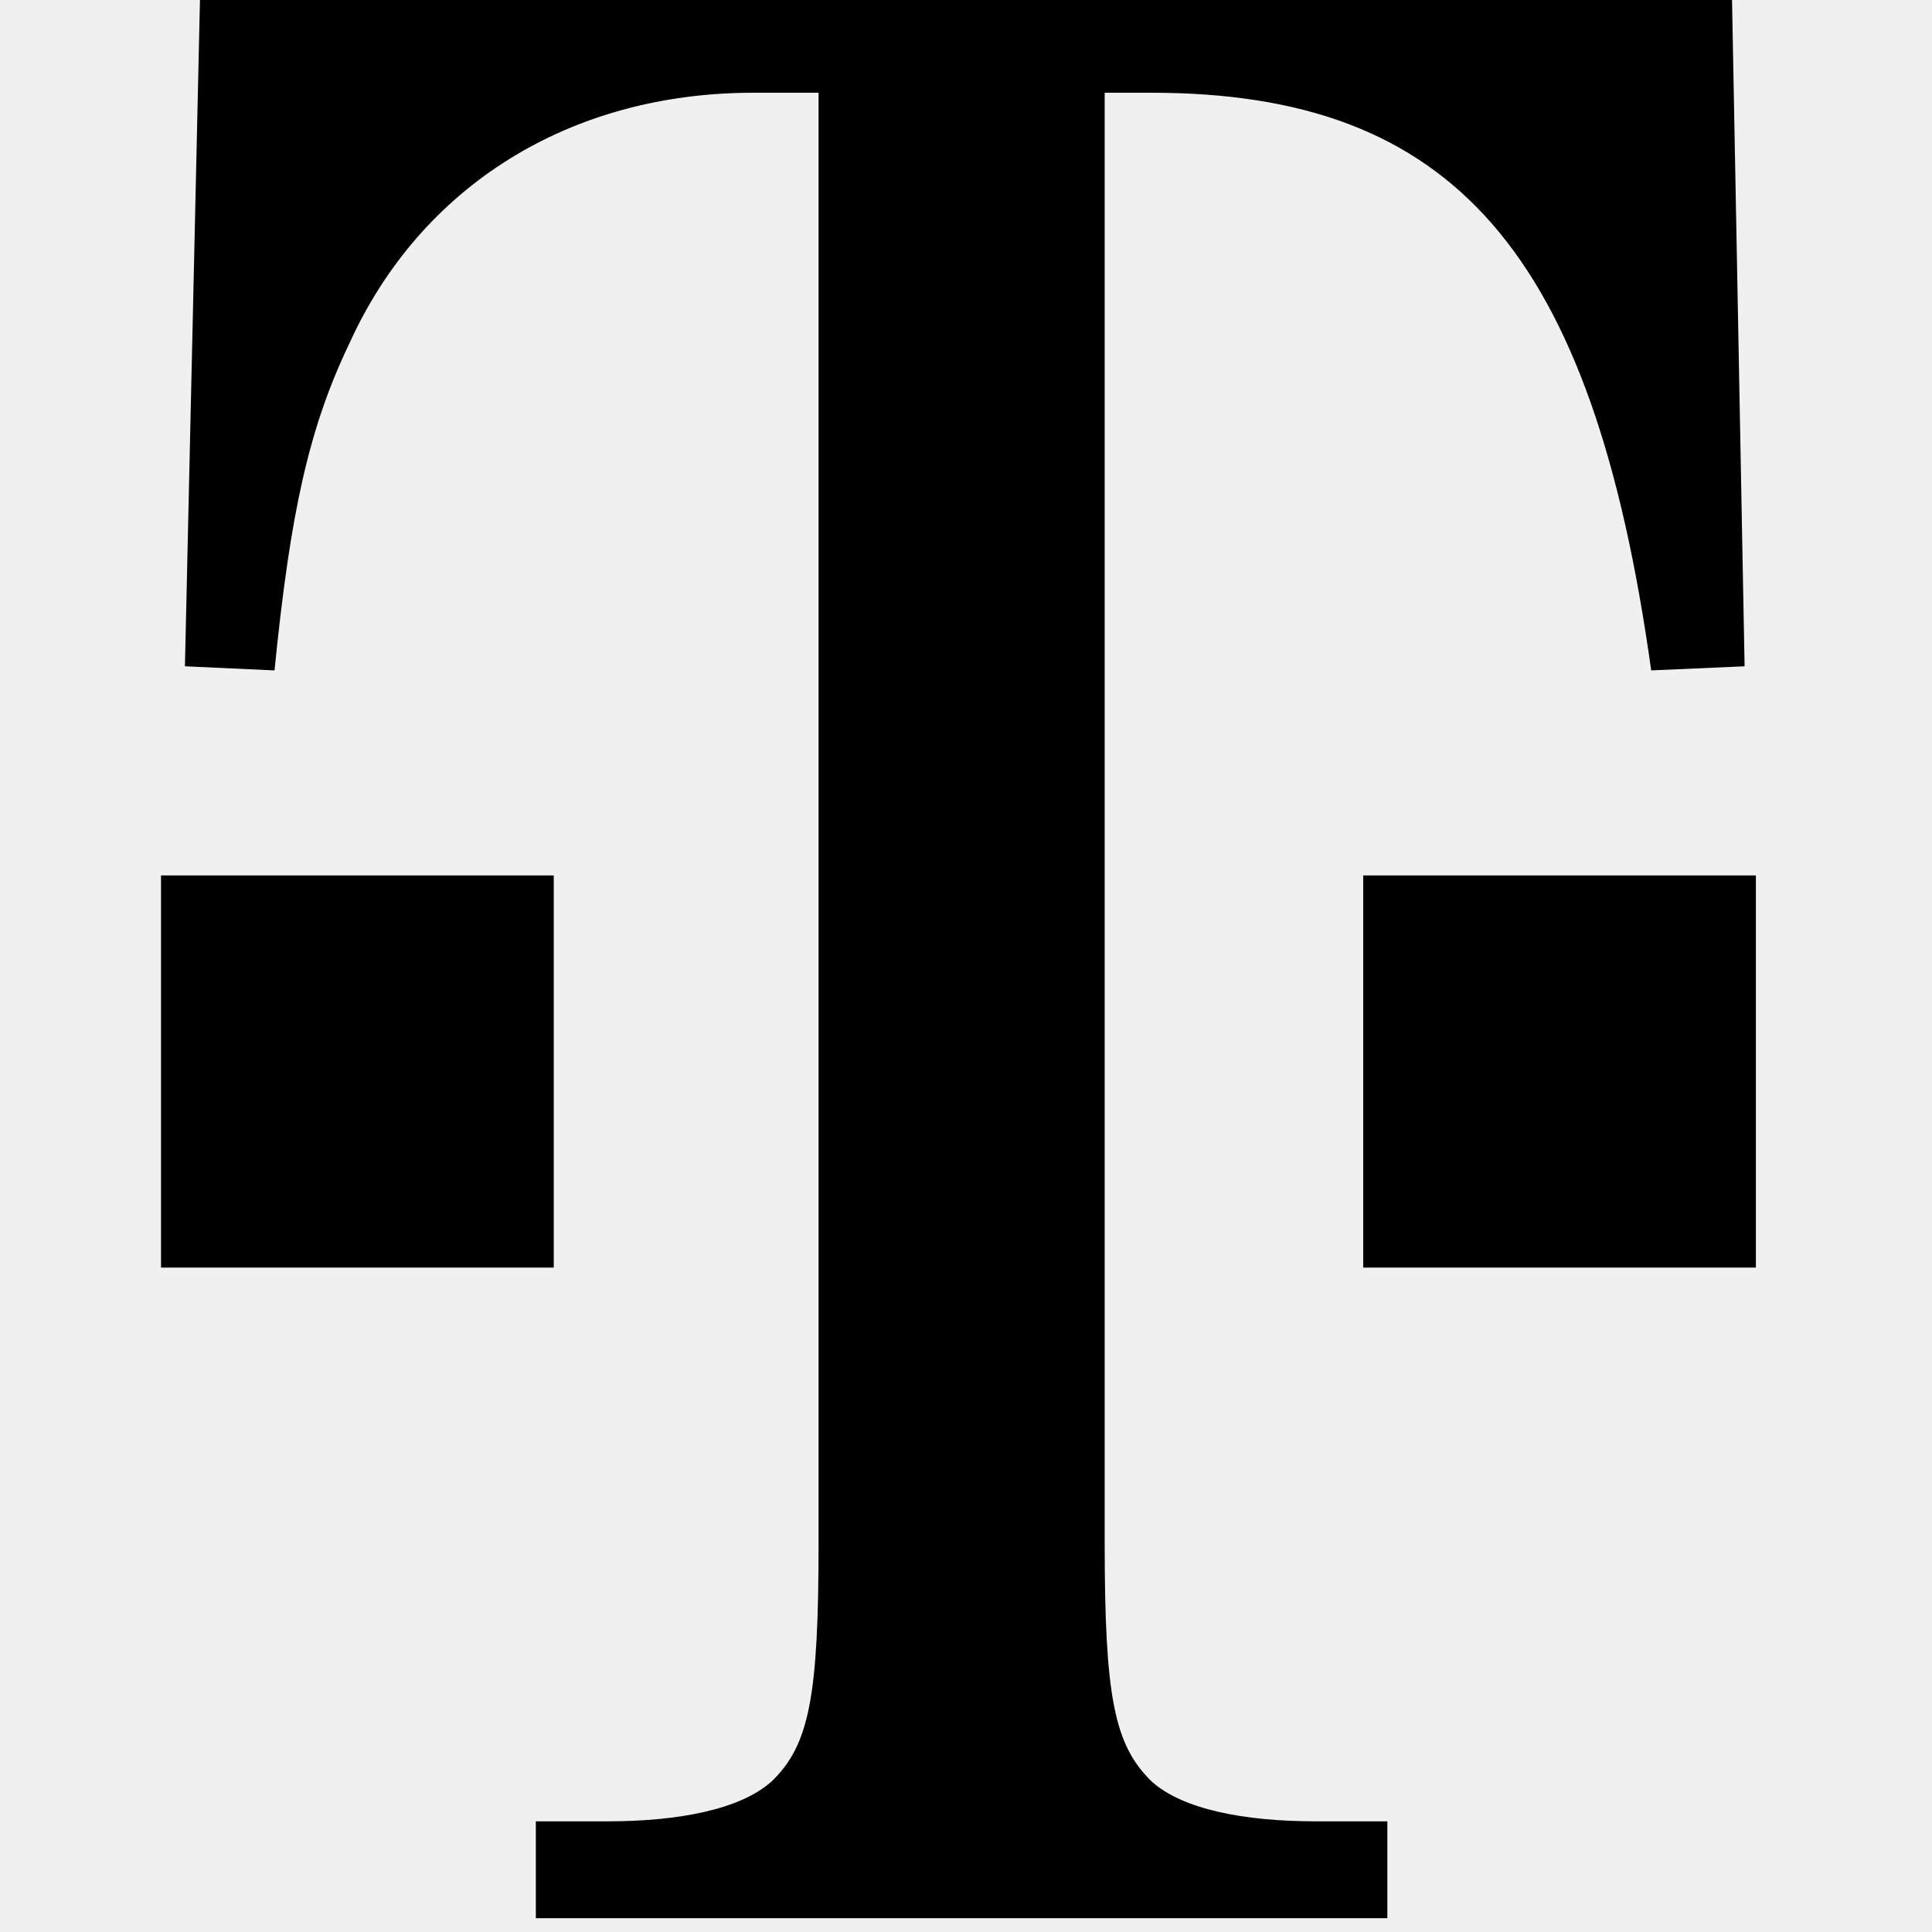
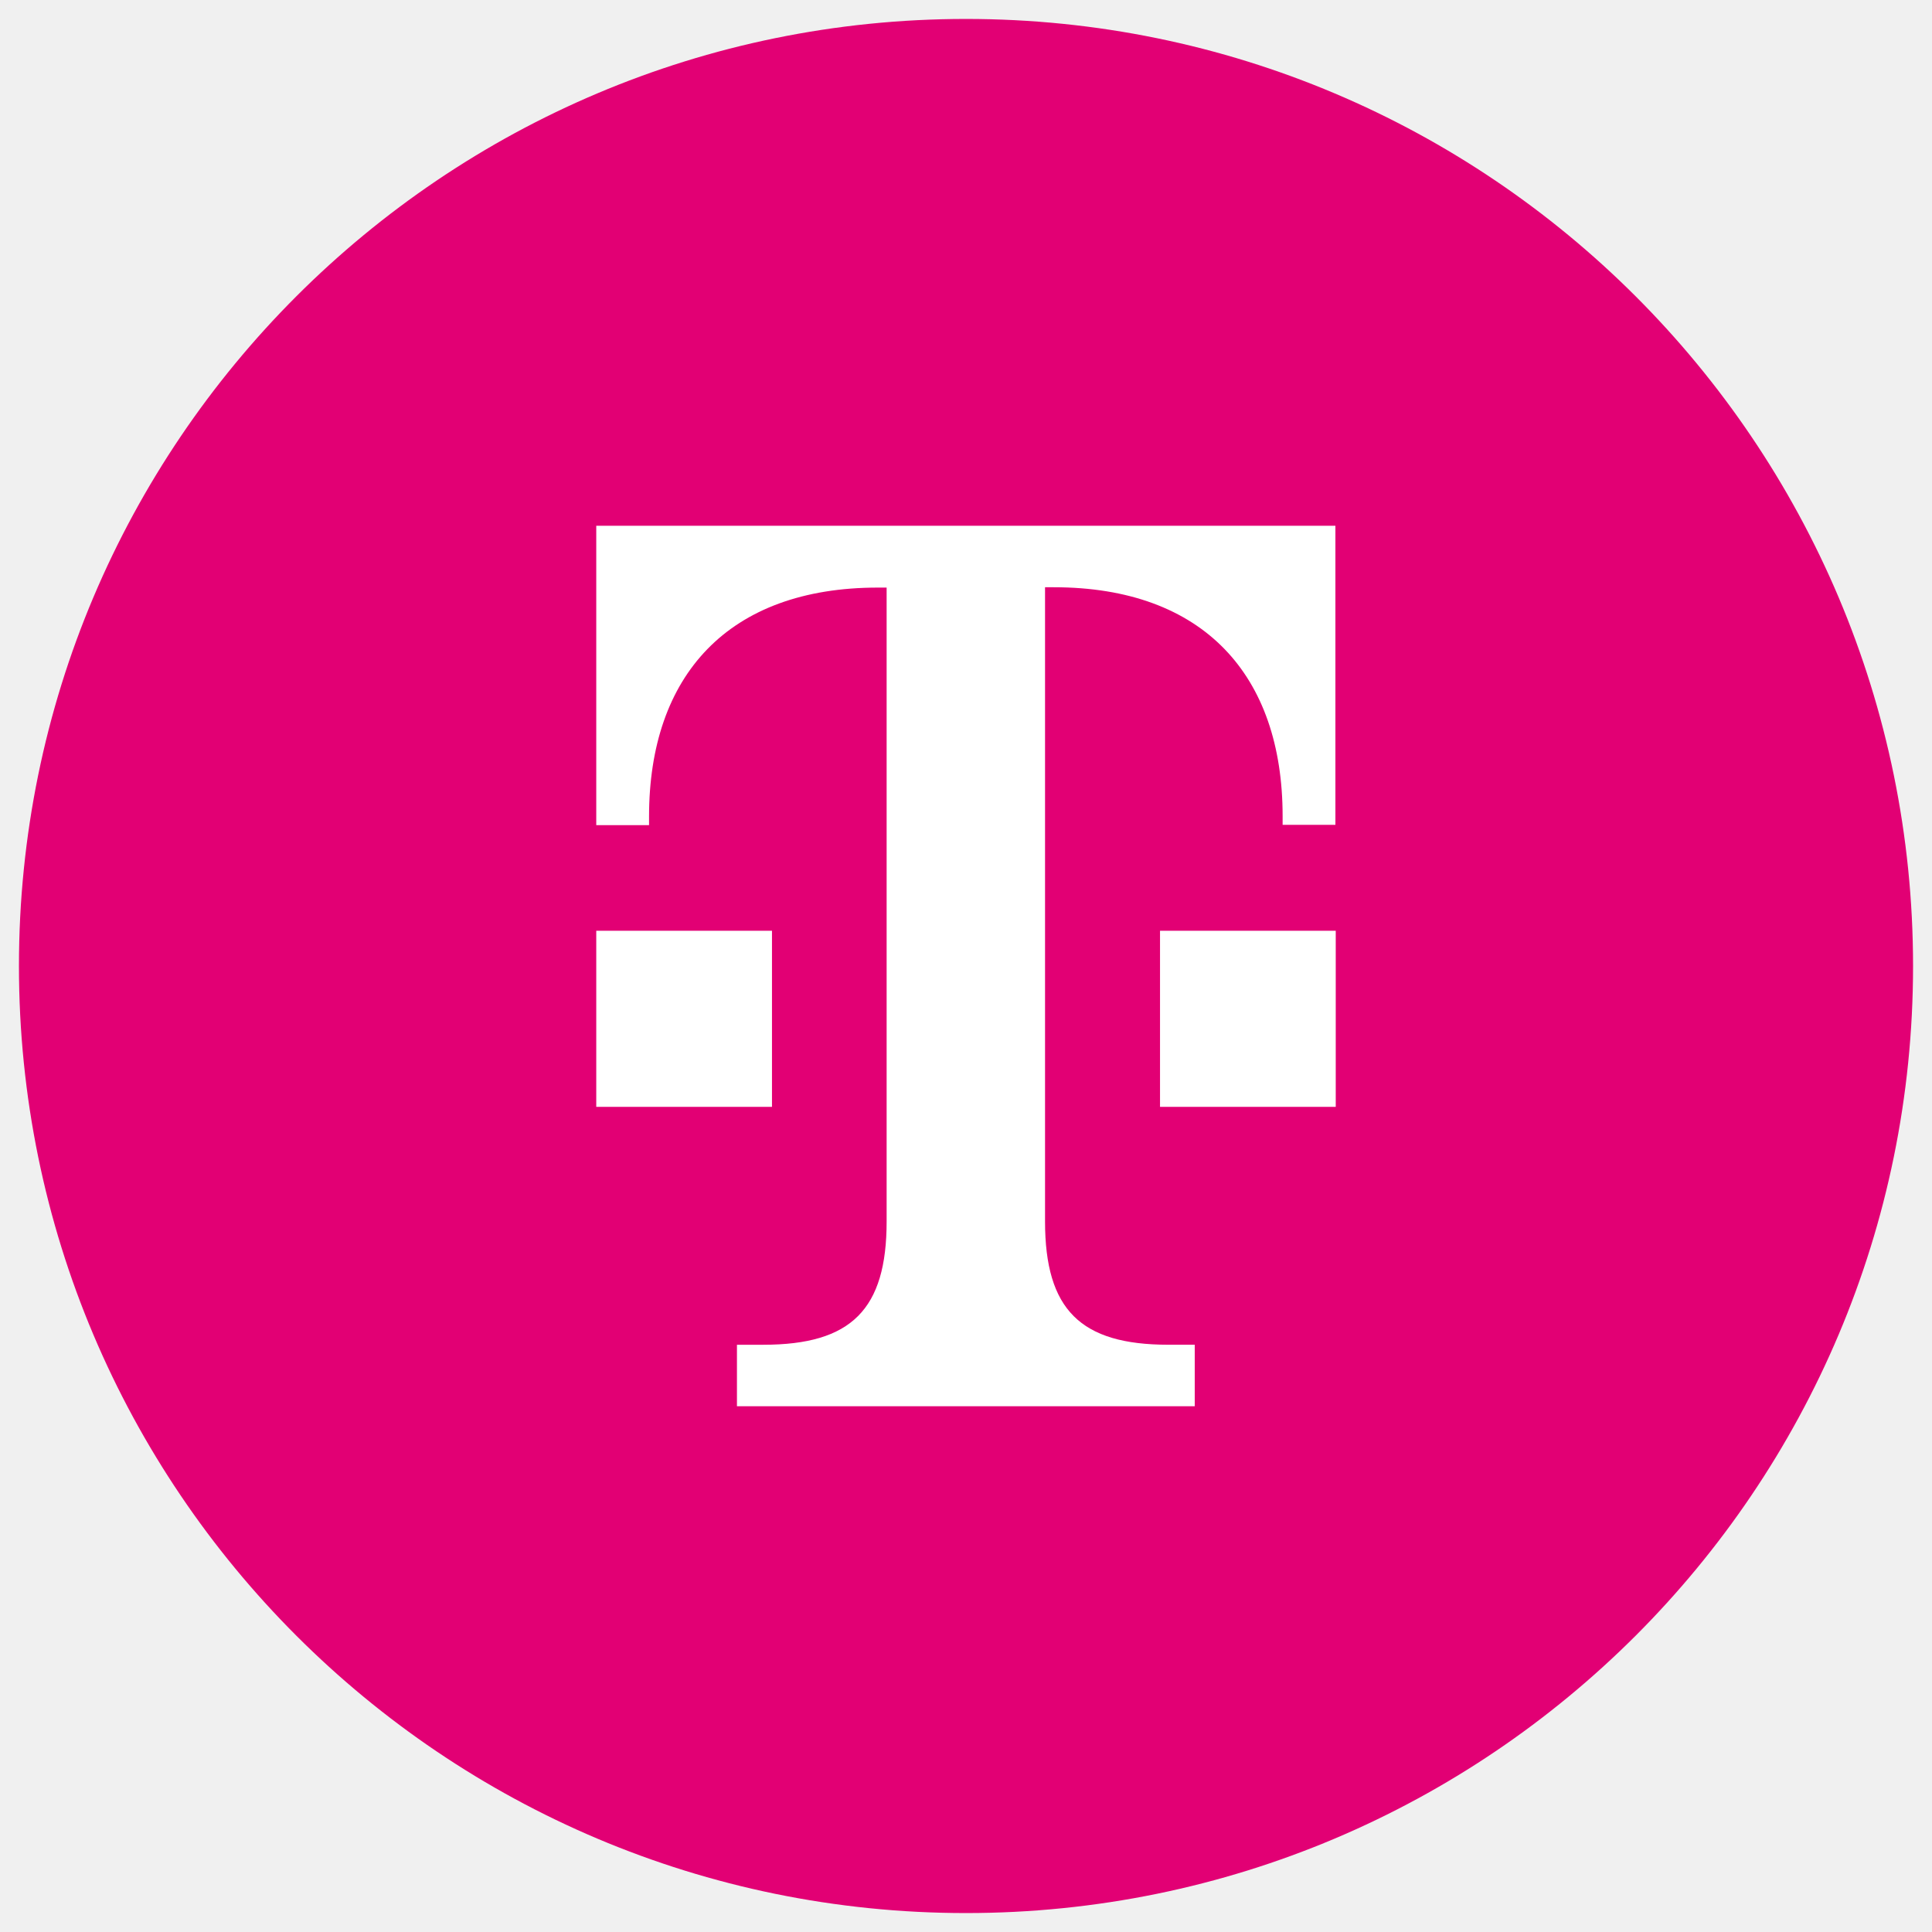
- <svg xmlns="http://www.w3.org/2000/svg" viewBox="0 0 32 32" fill="currentColor">
-   <path fill="currentColor" d="M18.297 1.536h.771c4.989 0 7.312 2.609 8.281 9.568l1.547-.068L28.688 0H3.312l-.249 11.036l1.484.068c.26-2.609.568-4.016 1.24-5.416c1.183-2.609 3.651-4.152 6.692-4.152h1.079v24.016c0 2.541-.151 3.344-.771 3.948c-.516.469-1.541.667-2.729.667H8.875v1.604h14.104v-1.604h-1.187c-1.177 0-2.213-.197-2.724-.667c-.615-.604-.771-1.407-.771-3.948zM2.667 14.5h6.505v6.495H2.667zm19.912 0h6.504v6.495h-6.504z" />
+ <svg xmlns="http://www.w3.org/2000/svg" viewBox="-10.24 -10.24 1044.48 1044.48">
+   <circle cx="512" cy="512" r="512" style="fill:#e20074" />
+   <path d="M407.31 588.14h-95.2v-95.2h95v95.2ZM312.11 274v161.86h28.54v-4.7c0-76.23 42.81-123.74 123.74-123.74h4.7V650.1c0 47.52-19 66.66-66.66 66.66h-14.26V750h247.49v-33.25h-14.27c-47.52 0-66.66-19-66.66-66.66V307.24h4.7c80.93 0 123.74 47.52 123.74 123.74v4.7h28.54V274Zm304.58 314.14h95.2v-95.2h-95v95.2Z" style="fill:#fff" />
</svg>
